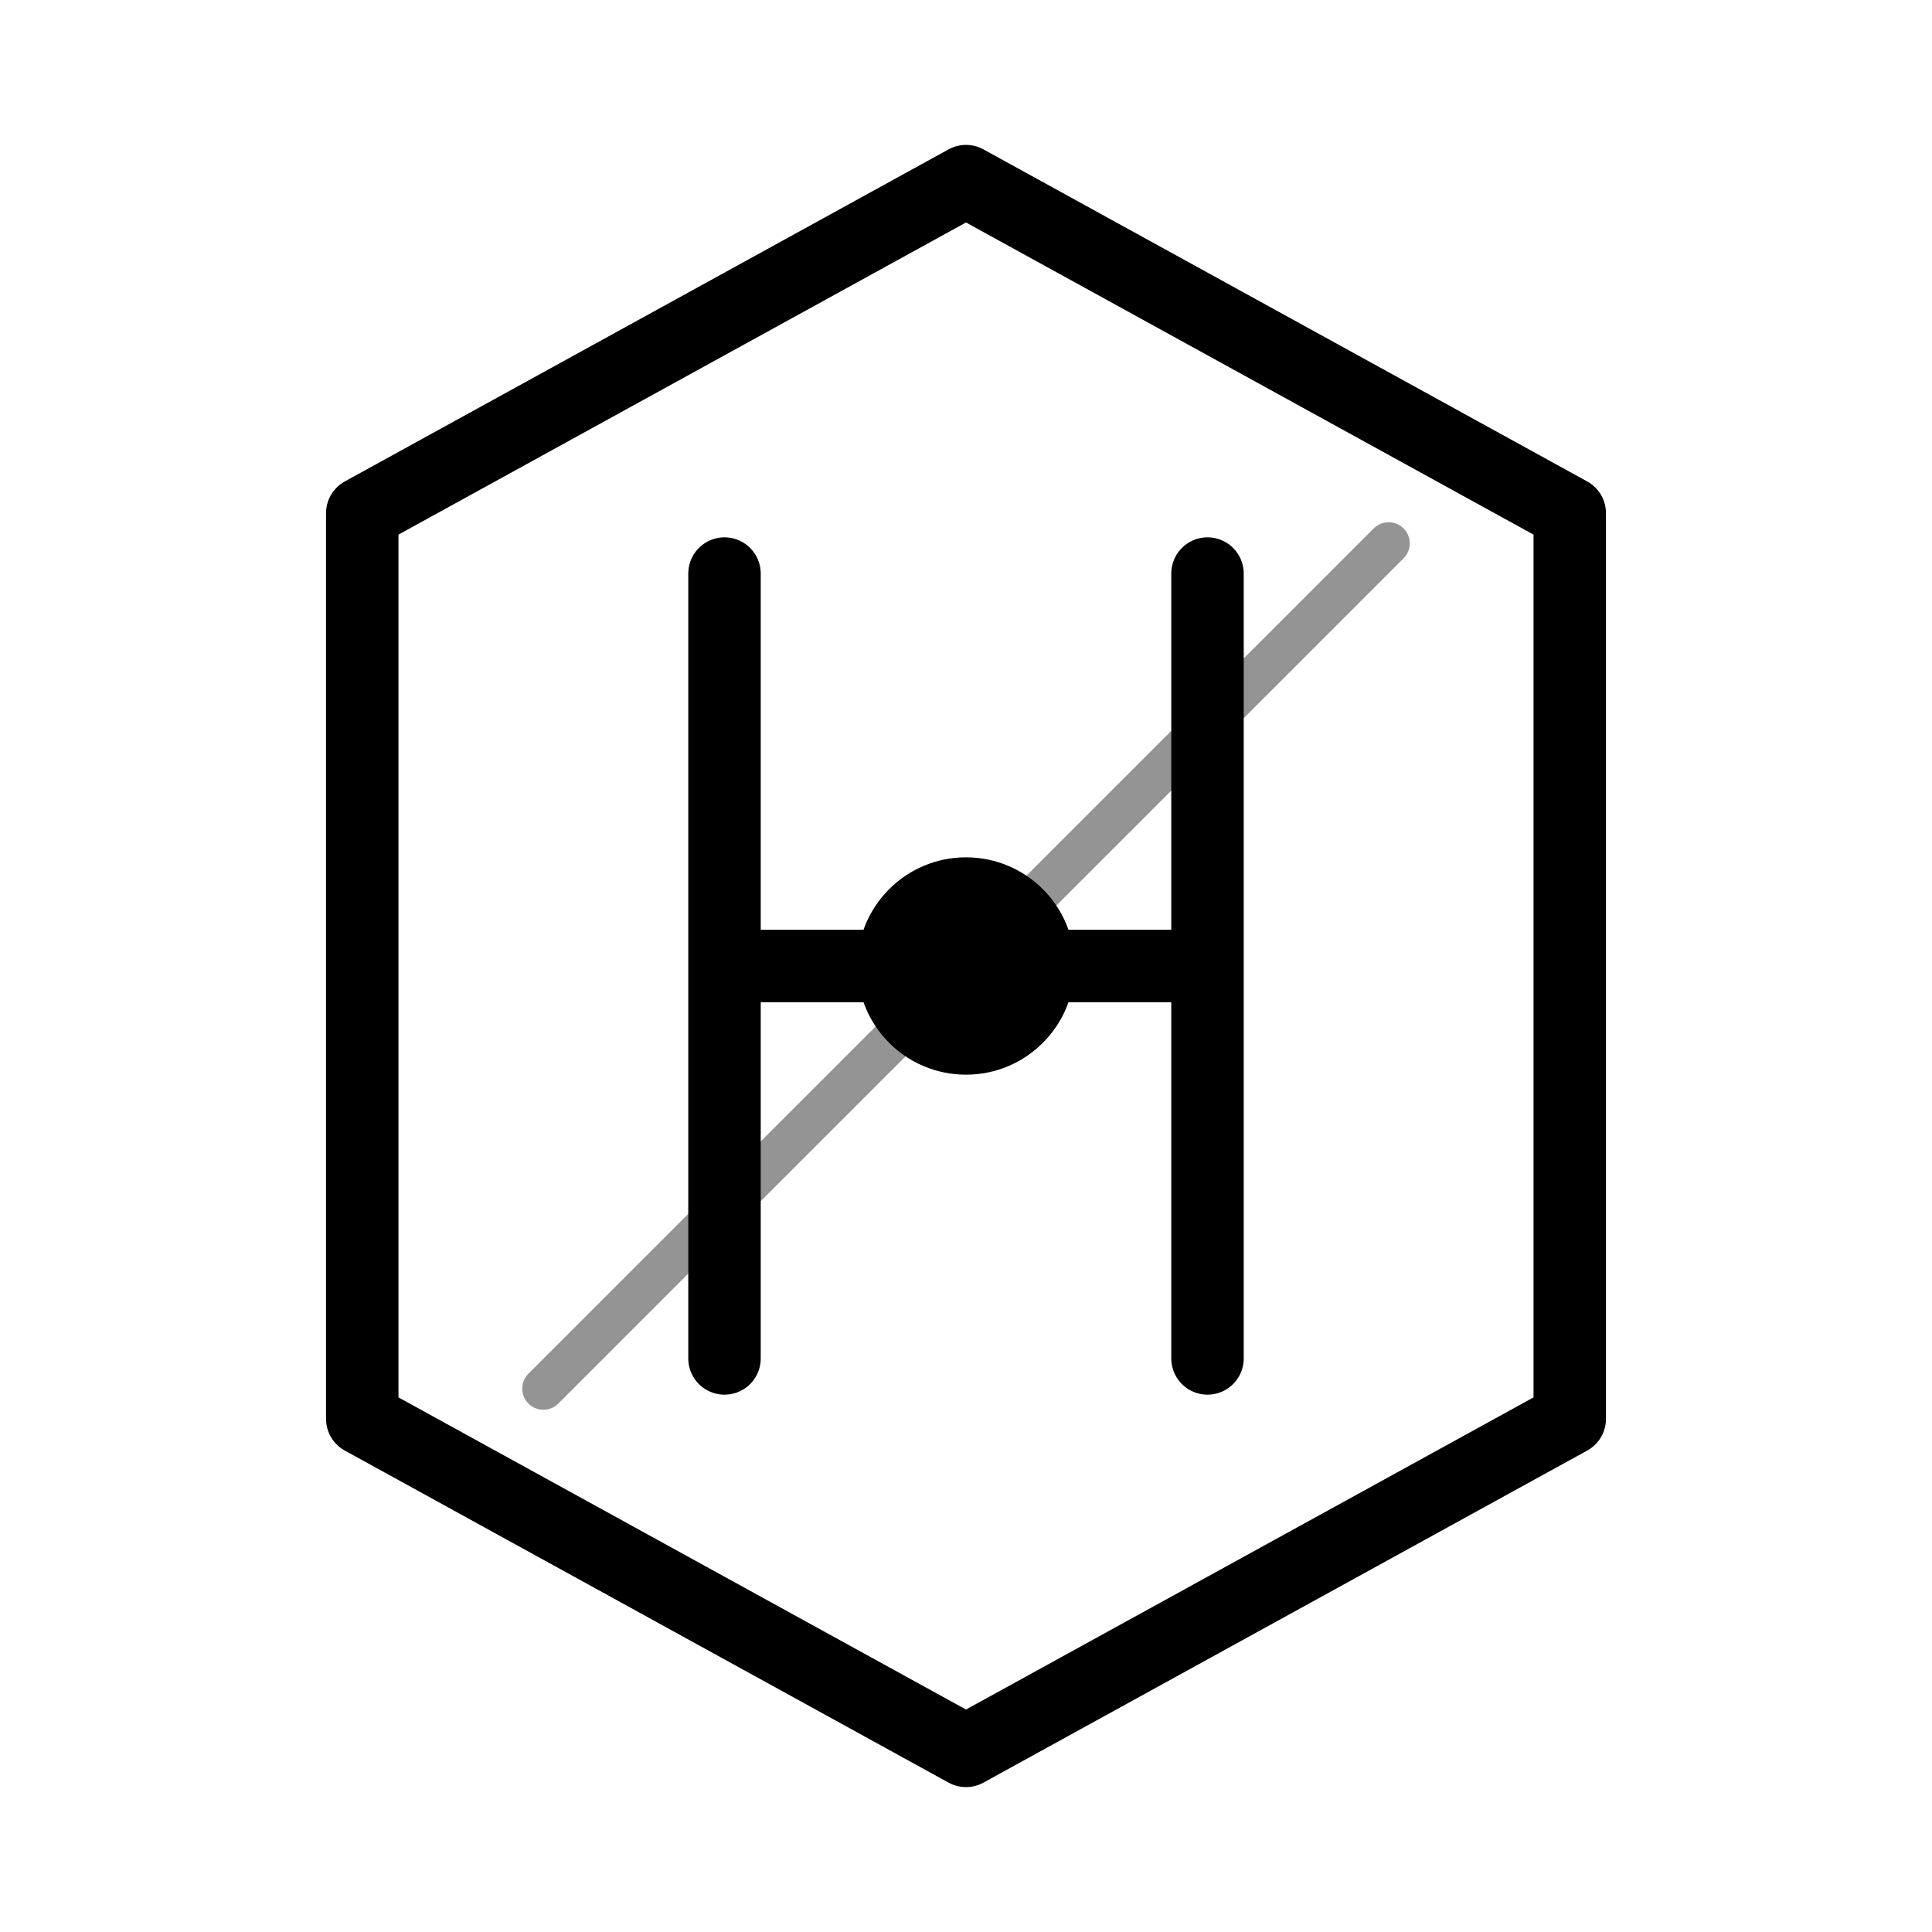
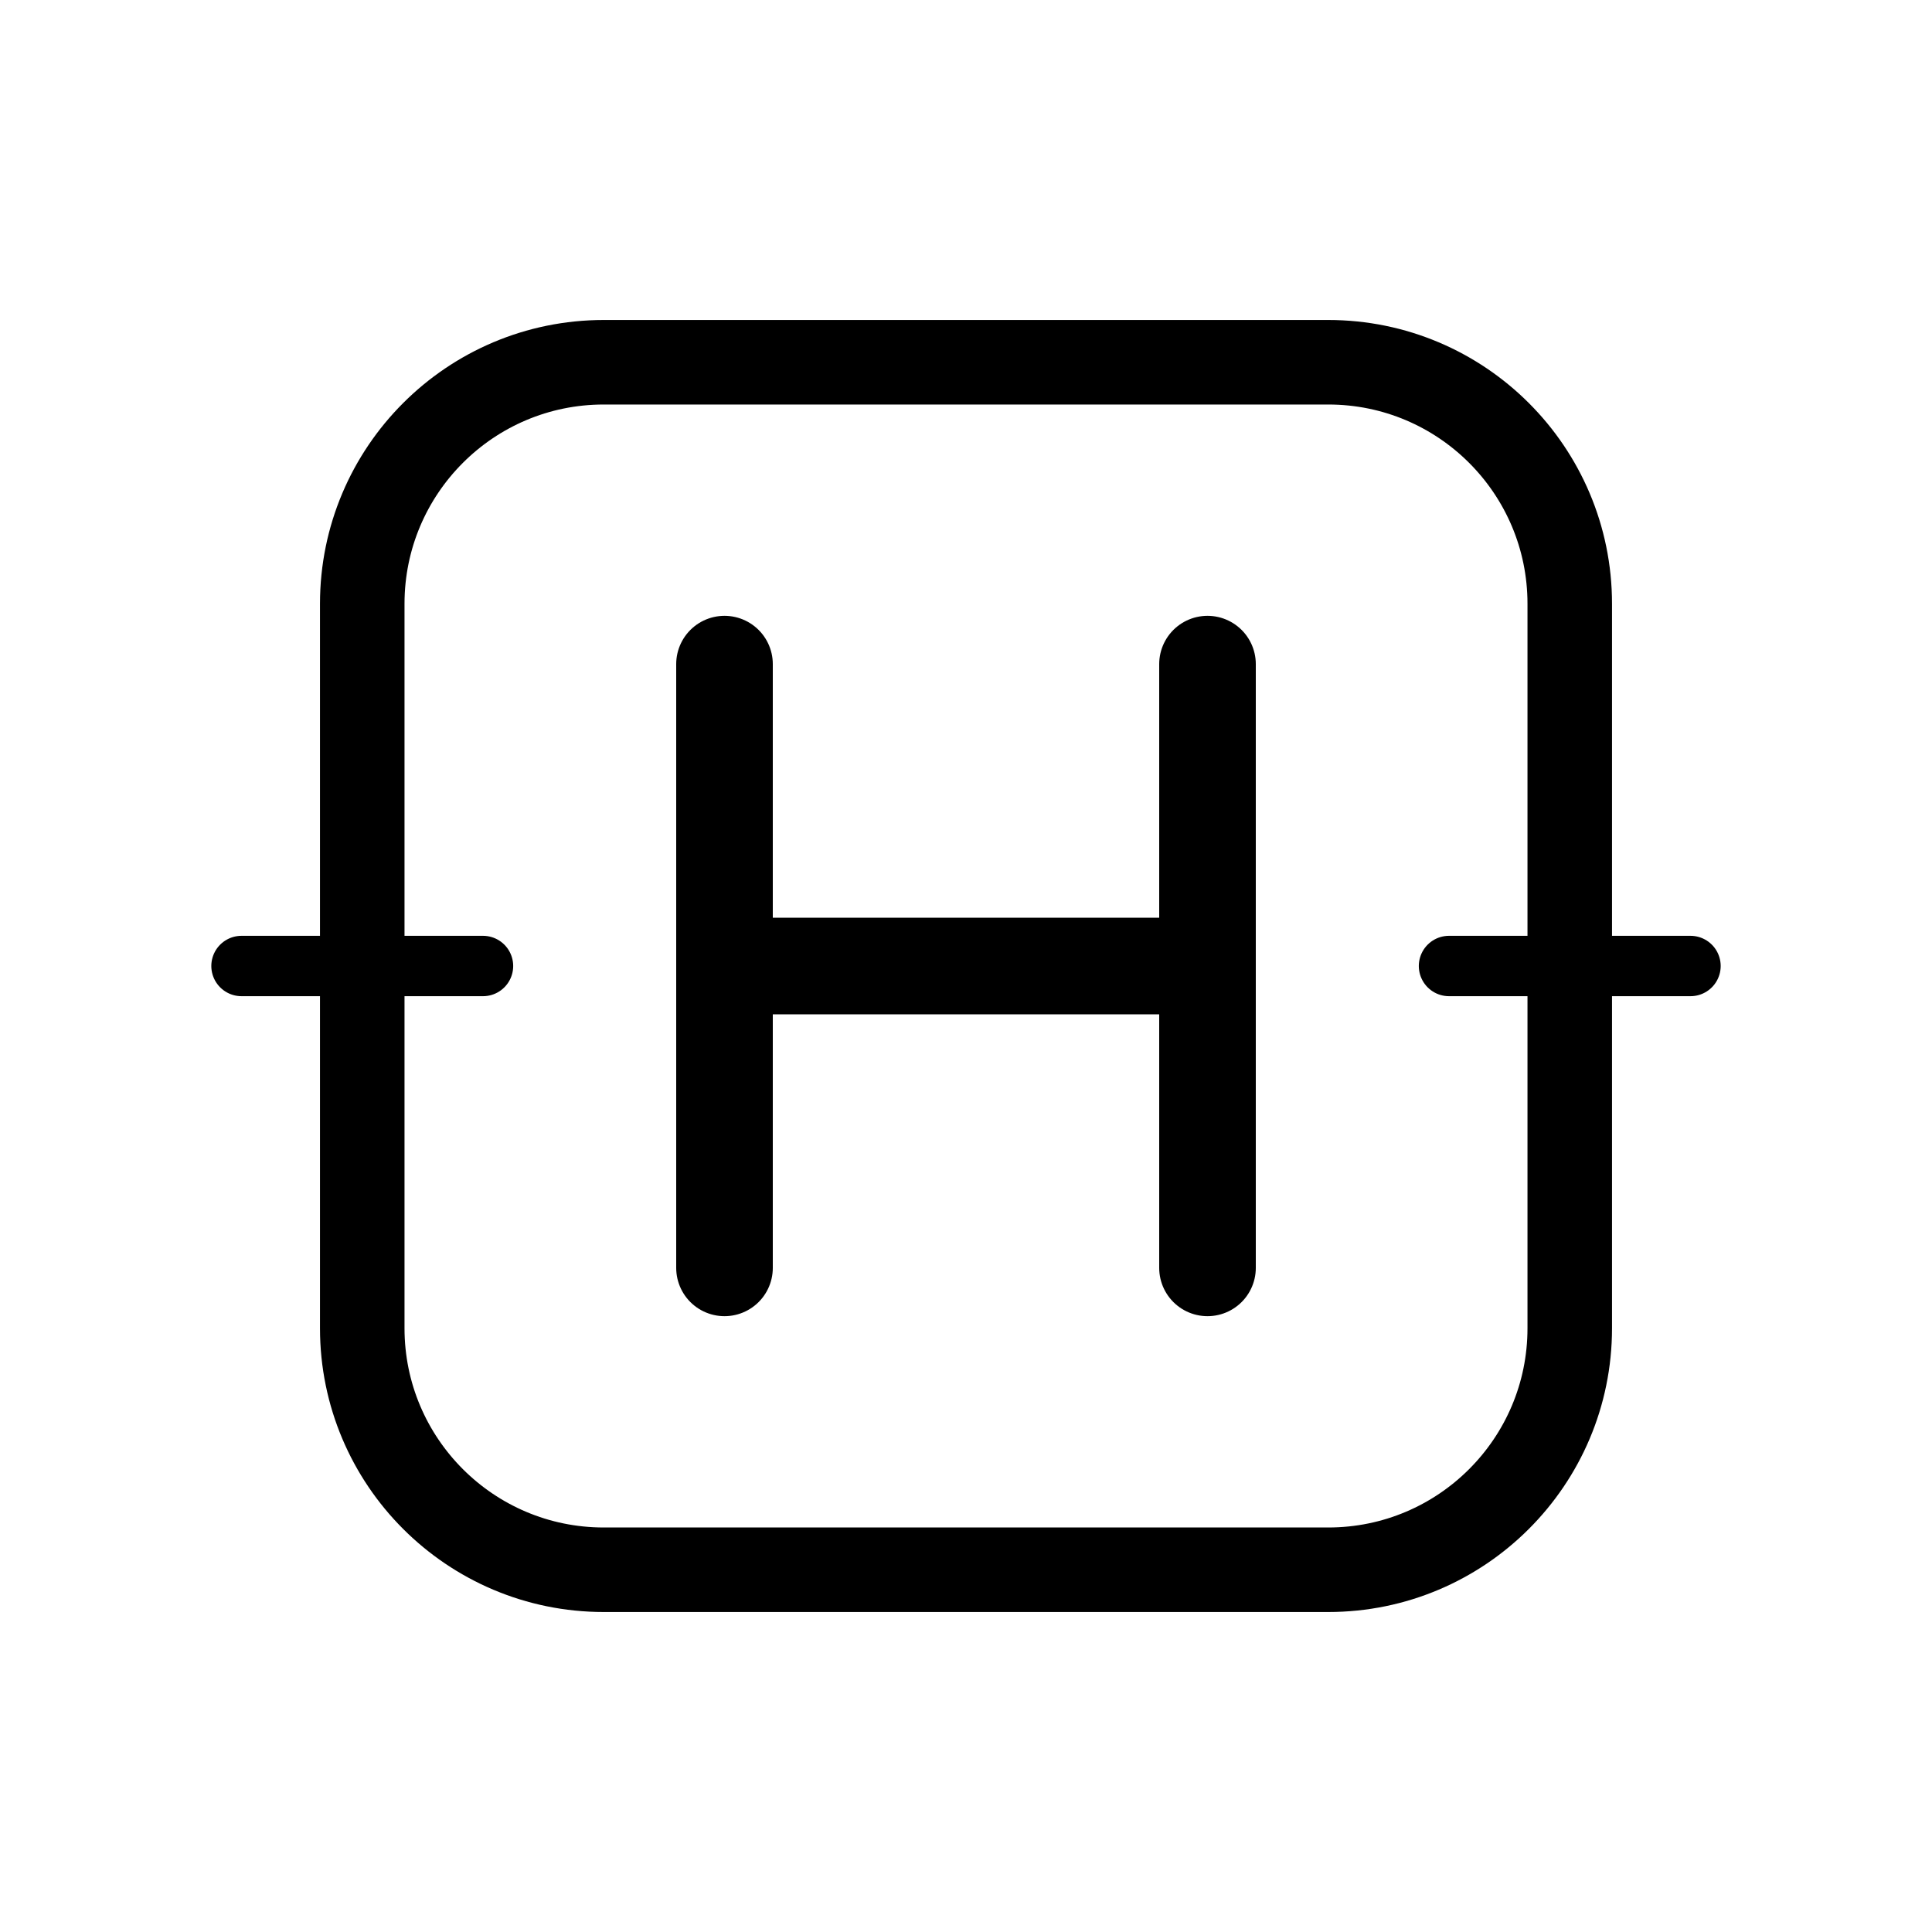
<svg xmlns="http://www.w3.org/2000/svg" viewBox="0 0 64 64" role="img" aria-labelledby="title desc">
  <g fill="none" stroke="currentColor" stroke-linecap="round" stroke-linejoin="round">
-     <path d="M32 6 52 17v30L32 58 12 47V17L32 6Z" stroke-width="2.4" />
-     <path d="M24 19v26M40 19v26M24 32h16" stroke-width="2.4" />
-     <path d="M18 46 46 18" stroke-width="1.4" opacity=".42" />
+     <rect x="12" y="12" width="40" height="40" rx="8" stroke-width="2.8" />
+     <path d="M24 22v20M40 22v20M24 32h16" stroke-width="3.2" />
+     <path d="M8 32h8M48 32h8" stroke-width="2" />
  </g>
-   <circle cx="32" cy="32" r="3.6" fill="currentColor" />
</svg>
